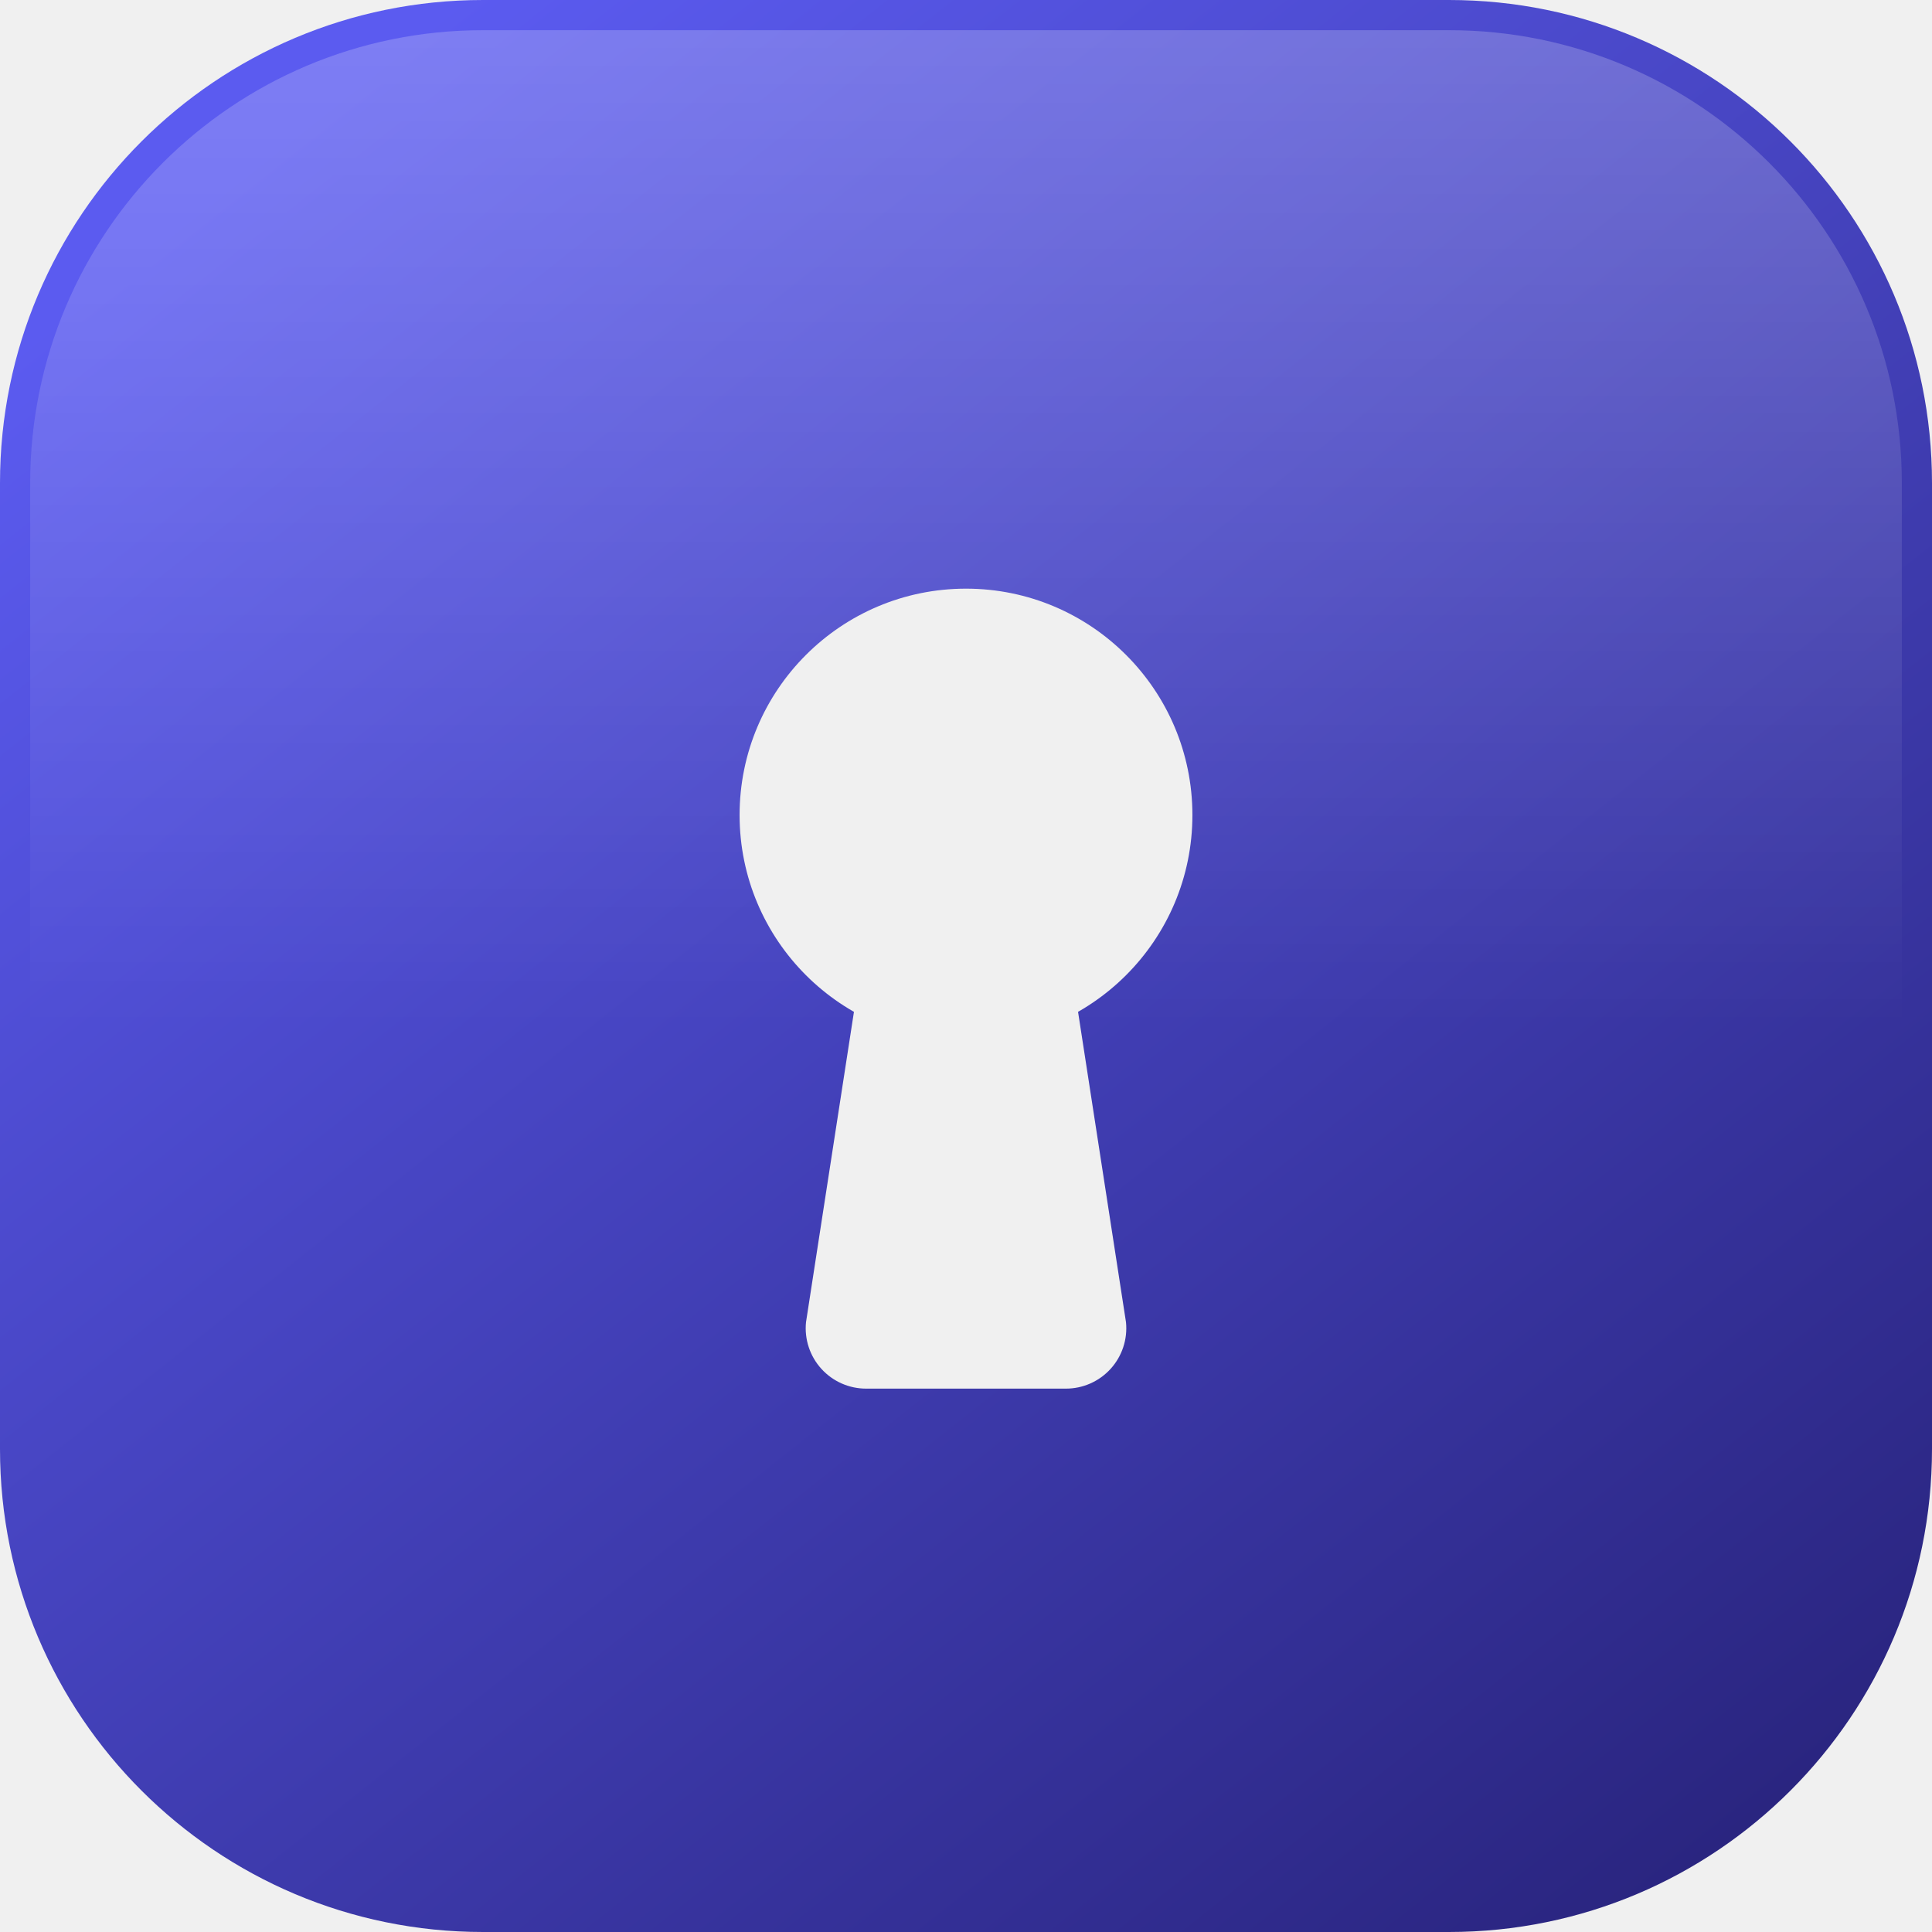
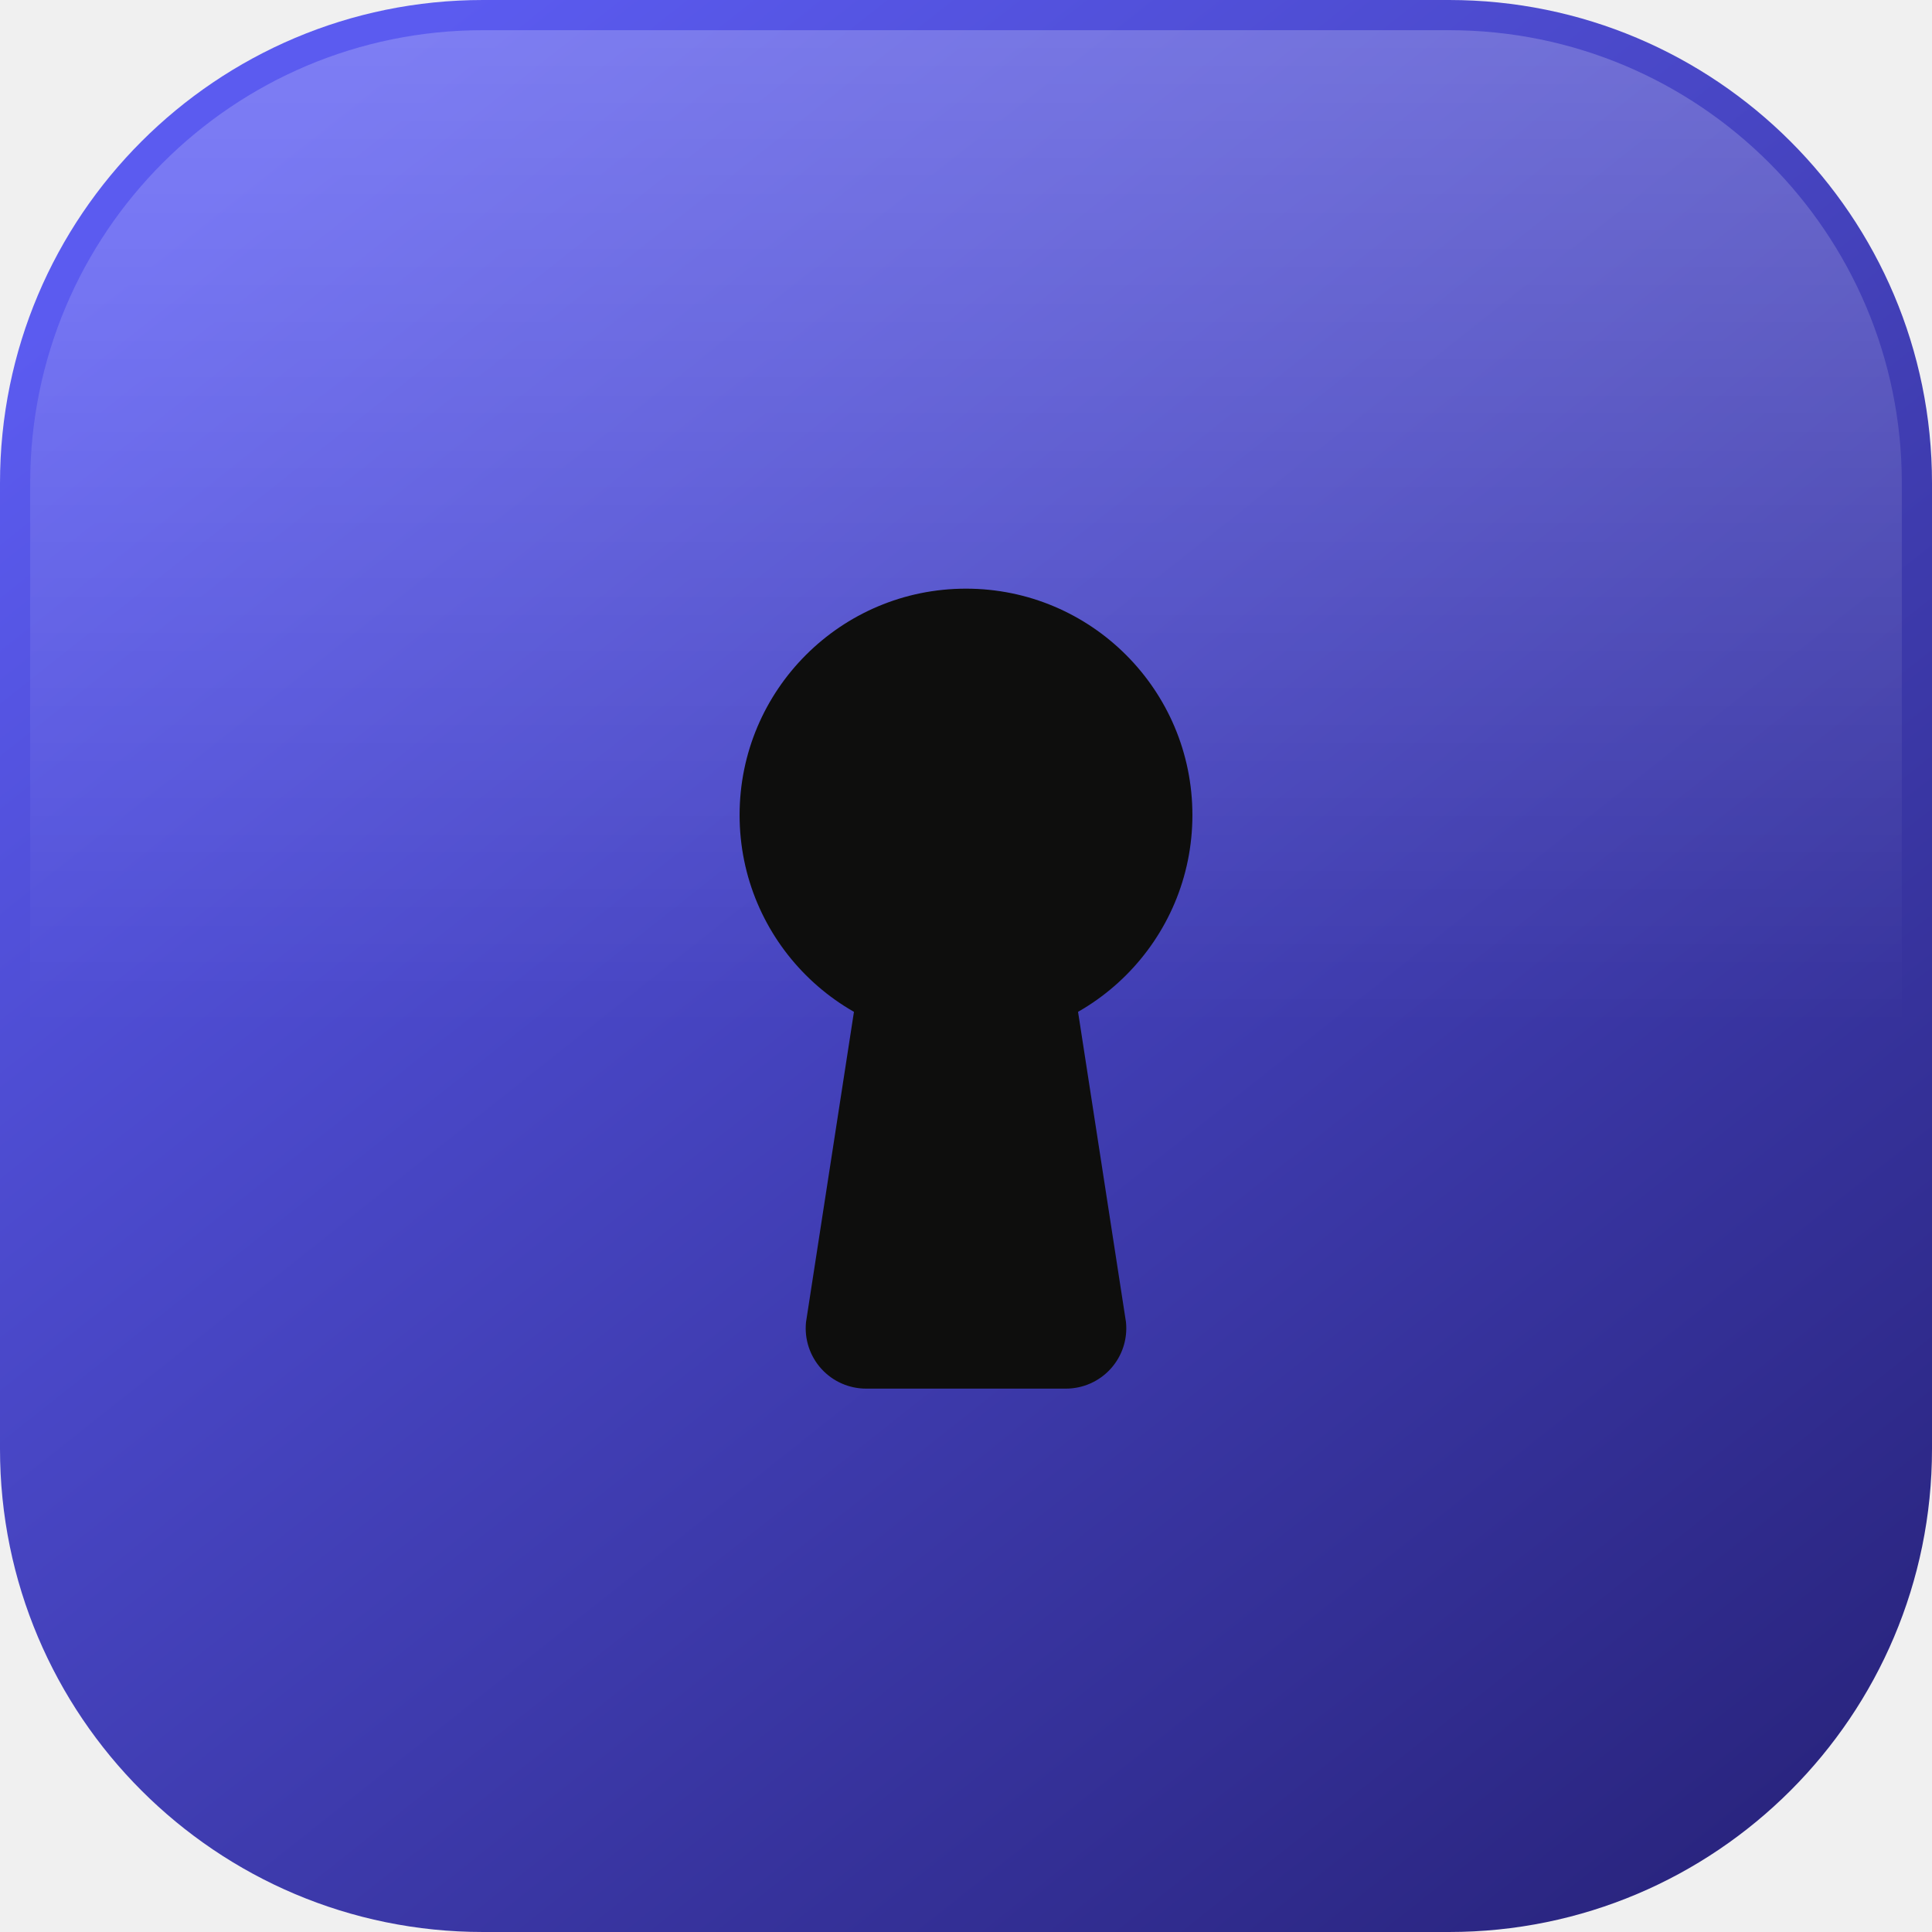
<svg xmlns="http://www.w3.org/2000/svg" viewBox="0 0 64 64">
  <defs>
    <linearGradient id="bg" x1="10" y1="4" x2="56" y2="62" gradientUnits="userSpaceOnUse">
      <stop offset="0" stop-color="#5b5bf0" />
      <stop offset="1" stop-color="#2a2580" />
    </linearGradient>
    <linearGradient id="shine" x1="32" y1="0" x2="32" y2="34" gradientUnits="userSpaceOnUse">
      <stop offset="0" stop-color="#fff" stop-opacity=".22" />
      <stop offset="1" stop-color="#fff" stop-opacity="0" />
    </linearGradient>
-     <mask id="keyhole" maskUnits="userSpaceOnUse" x="0" y="0" width="64" height="64">
-       <rect width="64" height="64" fill="#fff" />
-       <circle cx="32" cy="27" r="7.5" fill="#000" />
-       <path d="M28.6 31.5h6.8l1.9 12.3a2 2 0 0 1-2 2.2h-6.6a2 2 0 0 1-2-2.2z" fill="#000" />
-     </mask>
  </defs>
-   <g mask="url(#keyhole)">
-     <rect width="64" height="64" rx="16" fill="url(#bg)" />
-     <rect x="1" y="1" width="62" height="62" rx="15" fill="url(#shine)" />
+   <rect width="64" height="64" rx="16" fill="url(#bg)" />
+   <rect x="1" y="1" width="62" height="62" rx="15" fill="url(#shine)" />
+   <g fill="#0e0e0d">
+     <circle cx="32" cy="27" r="7.5" />
+     <path d="M28.6 31.5h6.8l1.9 12.3a2 2 0 0 1-2 2.2h-6.6a2 2 0 0 1-2-2.2z" />
  </g>
</svg>
